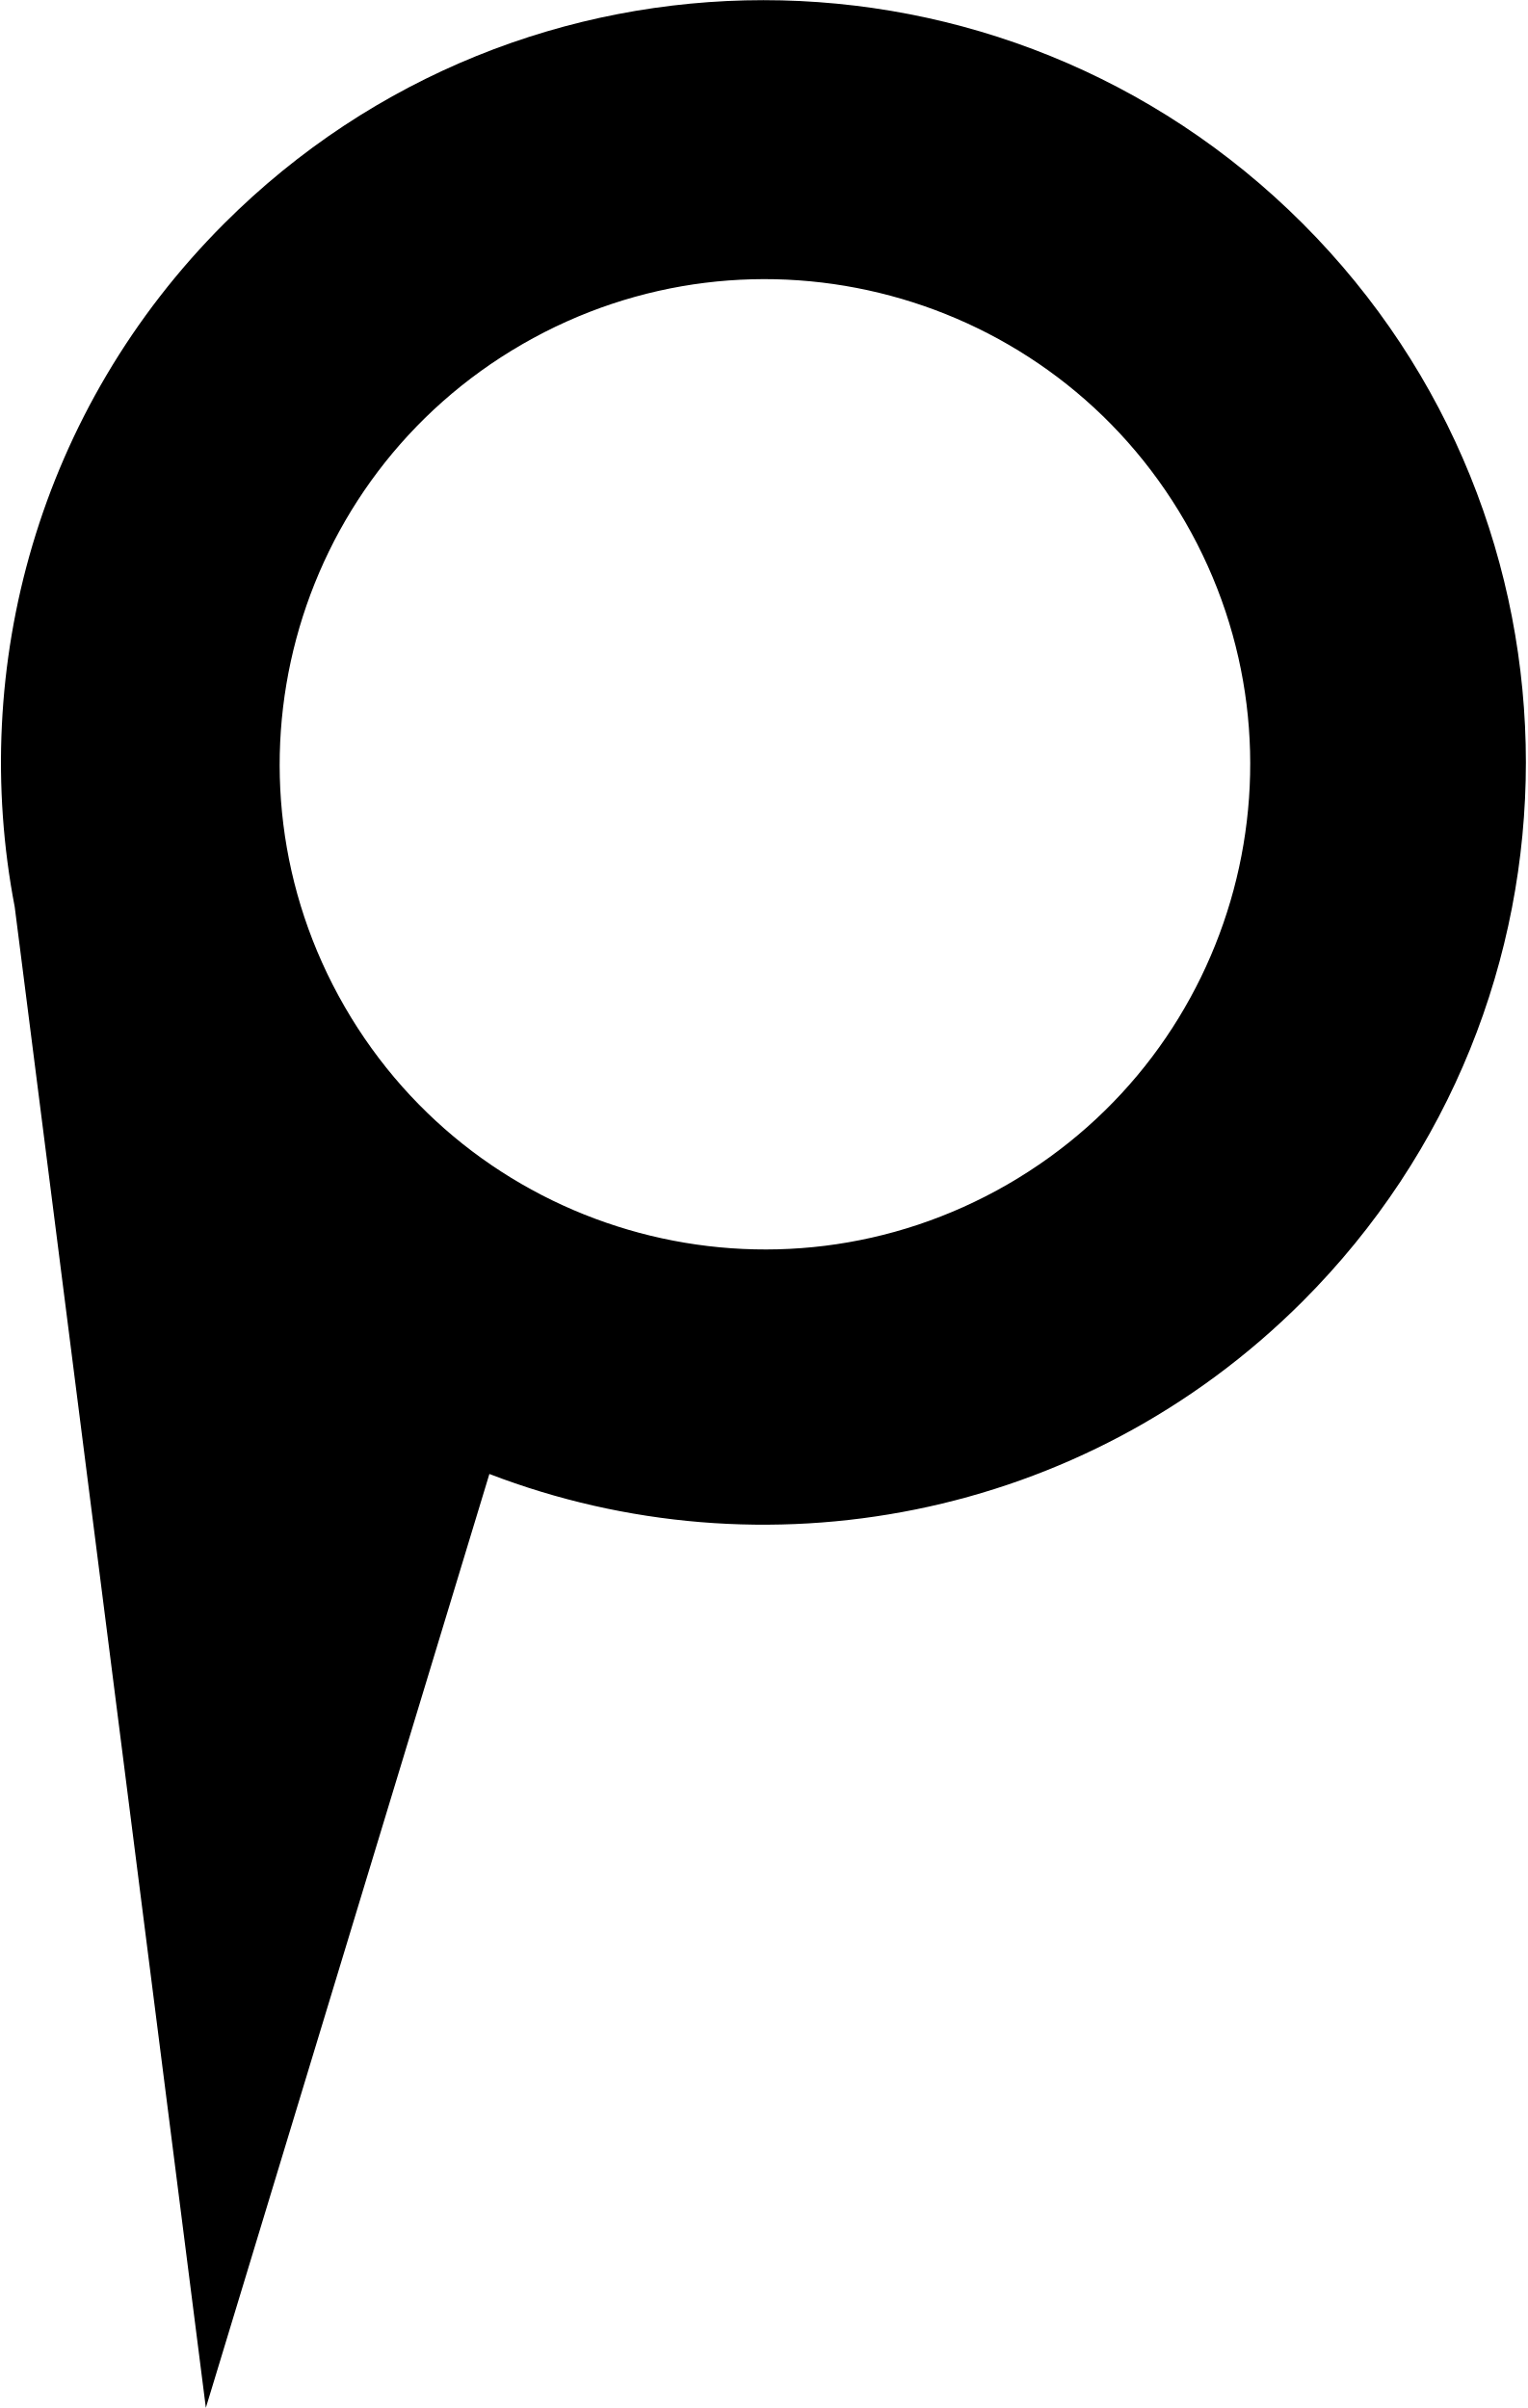
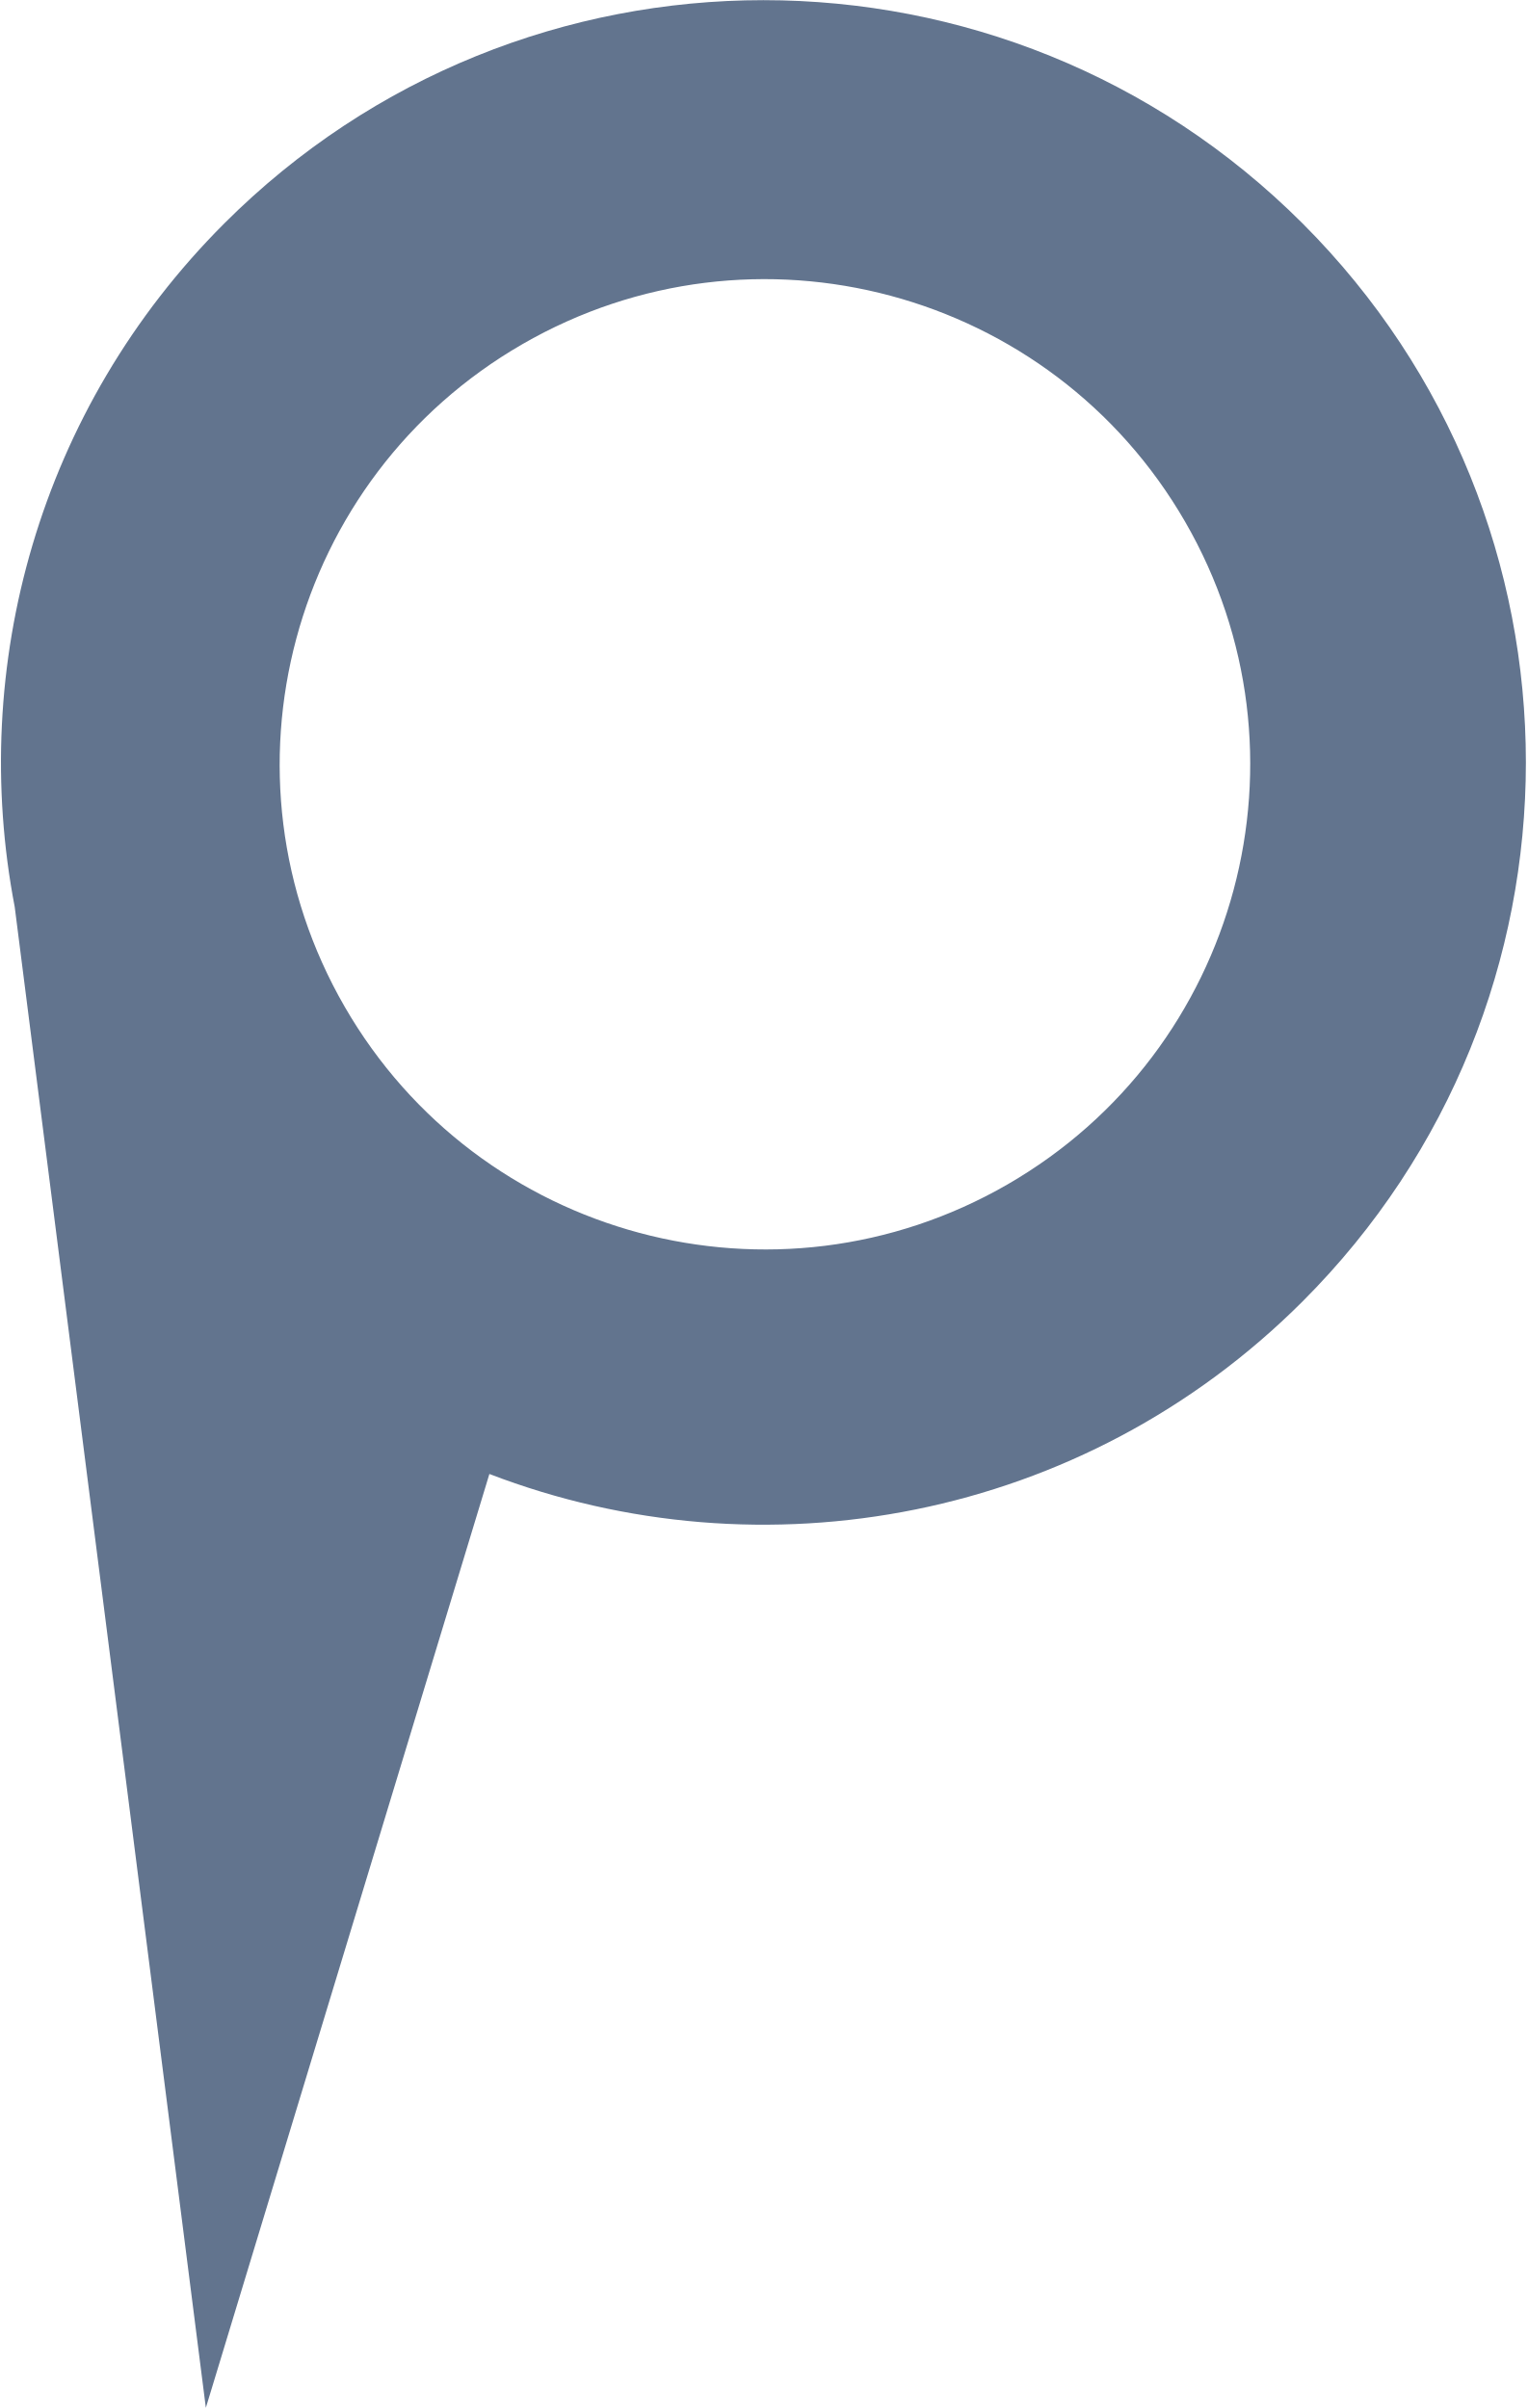
<svg xmlns="http://www.w3.org/2000/svg" width="602" height="949" viewBox="0 0 602 949" fill="none">
-   <path fill-rule="evenodd" clip-rule="evenodd" d="M513.223 88.051C630.542 205.37 630.542 395.583 513.223 512.902C426.601 599.524 300.241 622.189 192.824 580.898L81.107 948.921L5.802 357.443C-12.37 262.879 15.153 161.269 88.372 88.051C205.691 -29.268 395.903 -29.268 513.223 88.051ZM396.982 466.774C488.418 413.983 519.747 297.063 466.956 205.626C414.165 114.19 297.245 82.861 205.808 135.652C114.372 188.443 83.043 305.363 135.834 396.8C188.625 488.236 305.545 519.565 396.982 466.774Z" fill="black" />
+   <path fill-rule="evenodd" clip-rule="evenodd" d="M513.223 88.051C630.542 205.37 630.542 395.583 513.223 512.902C426.601 599.524 300.241 622.189 192.824 580.898L81.107 948.921L5.802 357.443C-12.37 262.879 15.153 161.269 88.372 88.051C205.691 -29.268 395.903 -29.268 513.223 88.051ZM396.982 466.774C488.418 413.983 519.747 297.063 466.956 205.626C414.165 114.19 297.245 82.861 205.808 135.652C114.372 188.443 83.043 305.363 135.834 396.8C188.625 488.236 305.545 519.565 396.982 466.774Z" fill="#62748E" />
</svg>
